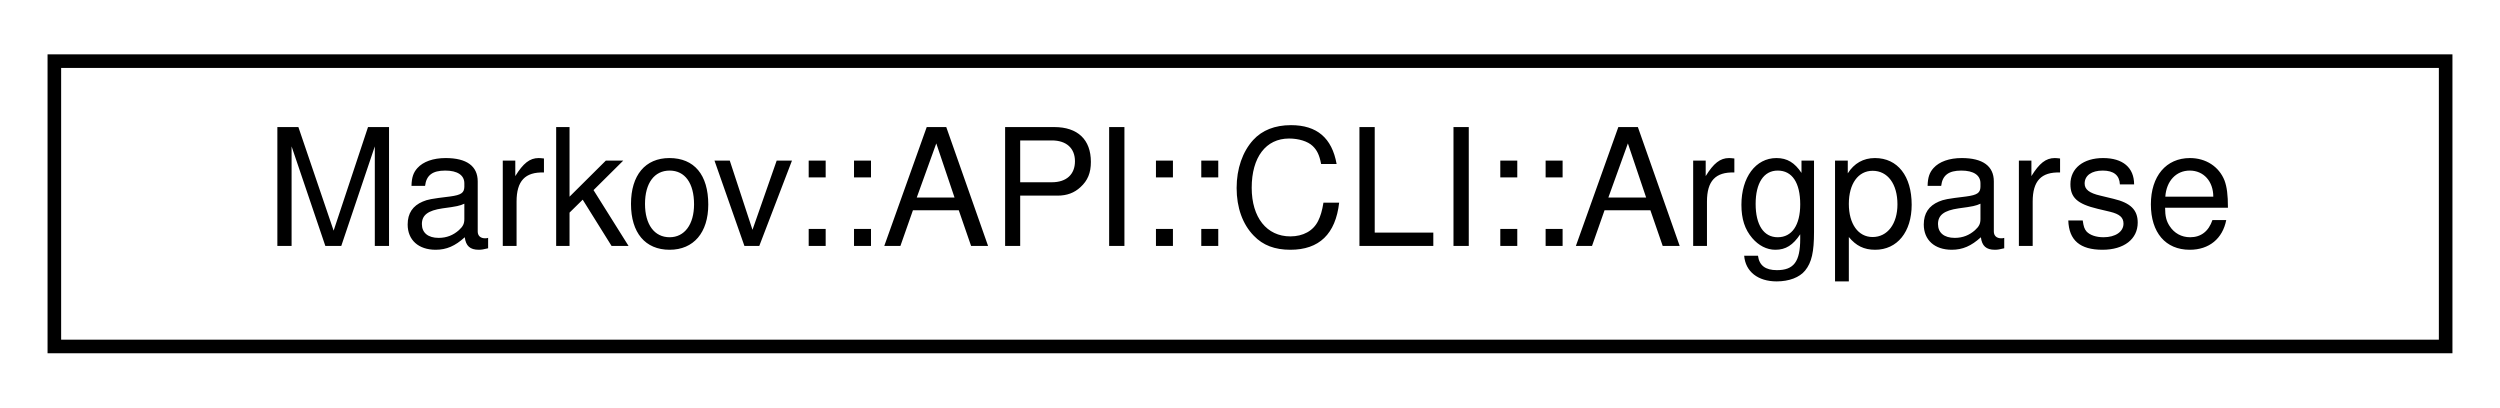
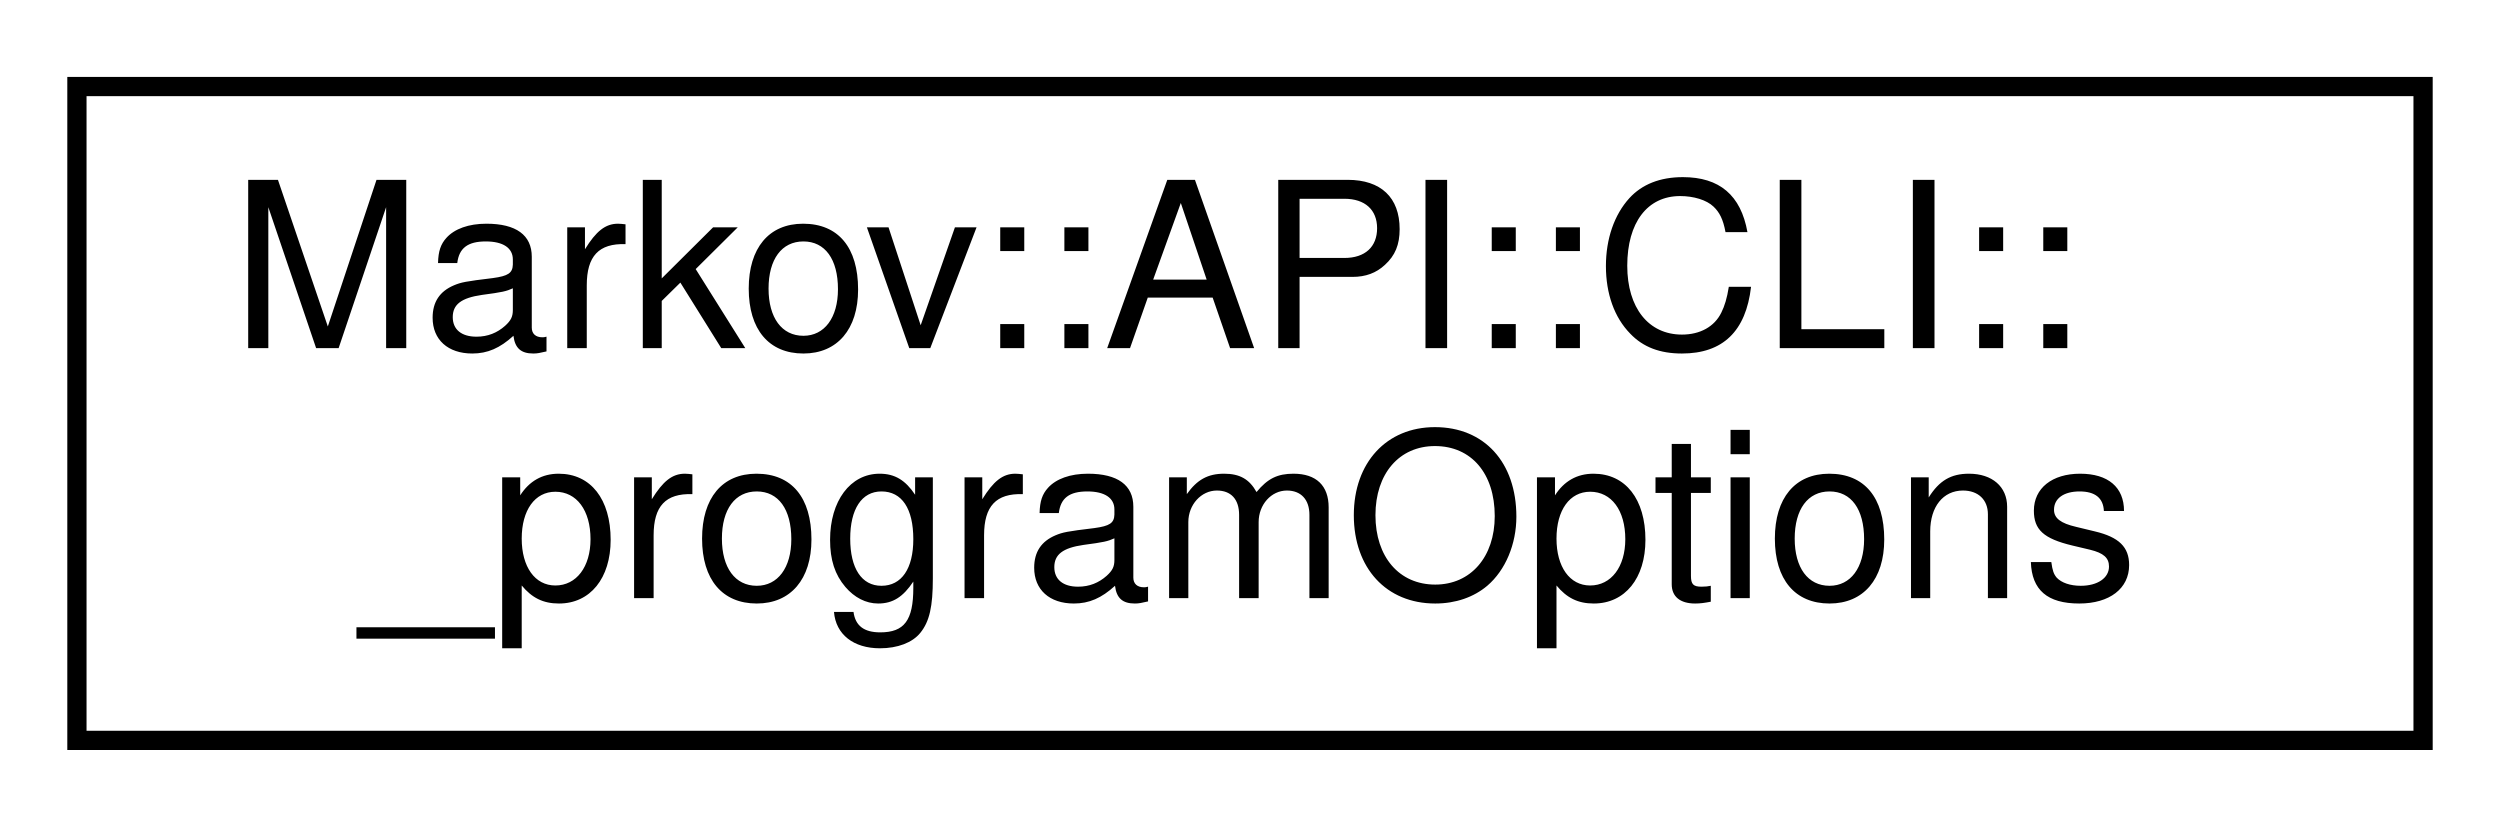
- <svg xmlns="http://www.w3.org/2000/svg" xmlns:xlink="http://www.w3.org/1999/xlink" width="184pt" height="30pt" viewBox="0.00 0.00 184.00 30.00">
-   <g id="graph0" class="graph" transform="scale(1 1) rotate(0) translate(4 26)">
+ <svg xmlns="http://www.w3.org/2000/svg" xmlns:xlink="http://www.w3.org/1999/xlink" width="130pt" height="43pt" viewBox="0.00 0.00 130.00 43.00">
+   <g id="graph0" class="graph" transform="scale(1 1) rotate(0) translate(4 39)">
    <g id="node1" class="node">
      <g id="a_node1">
-         <a xlink:href="class_markov_1_1_a_p_i_1_1_c_l_i_1_1_argparse.html" target="_top" xlink:title="Parse command line arguements.">
-           <polygon fill="none" stroke="black" points="0,-0.5 0,-21.5 176,-21.5 176,-0.5 0,-0.5" />
-           <text text-anchor="middle" x="88" y="-7.9" font-family="Helvetica,sans-Serif" font-size="12.00">Markov::API::CLI::Argparse</text>
+         <a xlink:href="struct_markov_1_1_a_p_i_1_1_c_l_i_1_1__program_options.html" target="_top" xlink:title="Structure to hold parsed cli arguements.">
+           <polygon fill="none" stroke="black" points="0,-0.5 0,-34.5 122,-34.5 122,-0.5 0,-0.5" />
+           <text text-anchor="start" x="8" y="-20.9" font-family="Helvetica,sans-Serif" font-size="12.00">Markov::API::CLI::</text>
+           <text text-anchor="middle" x="61" y="-7.9" font-family="Helvetica,sans-Serif" font-size="12.00">_programOptions</text>
        </a>
      </g>
    </g>
  </g>
</svg>
